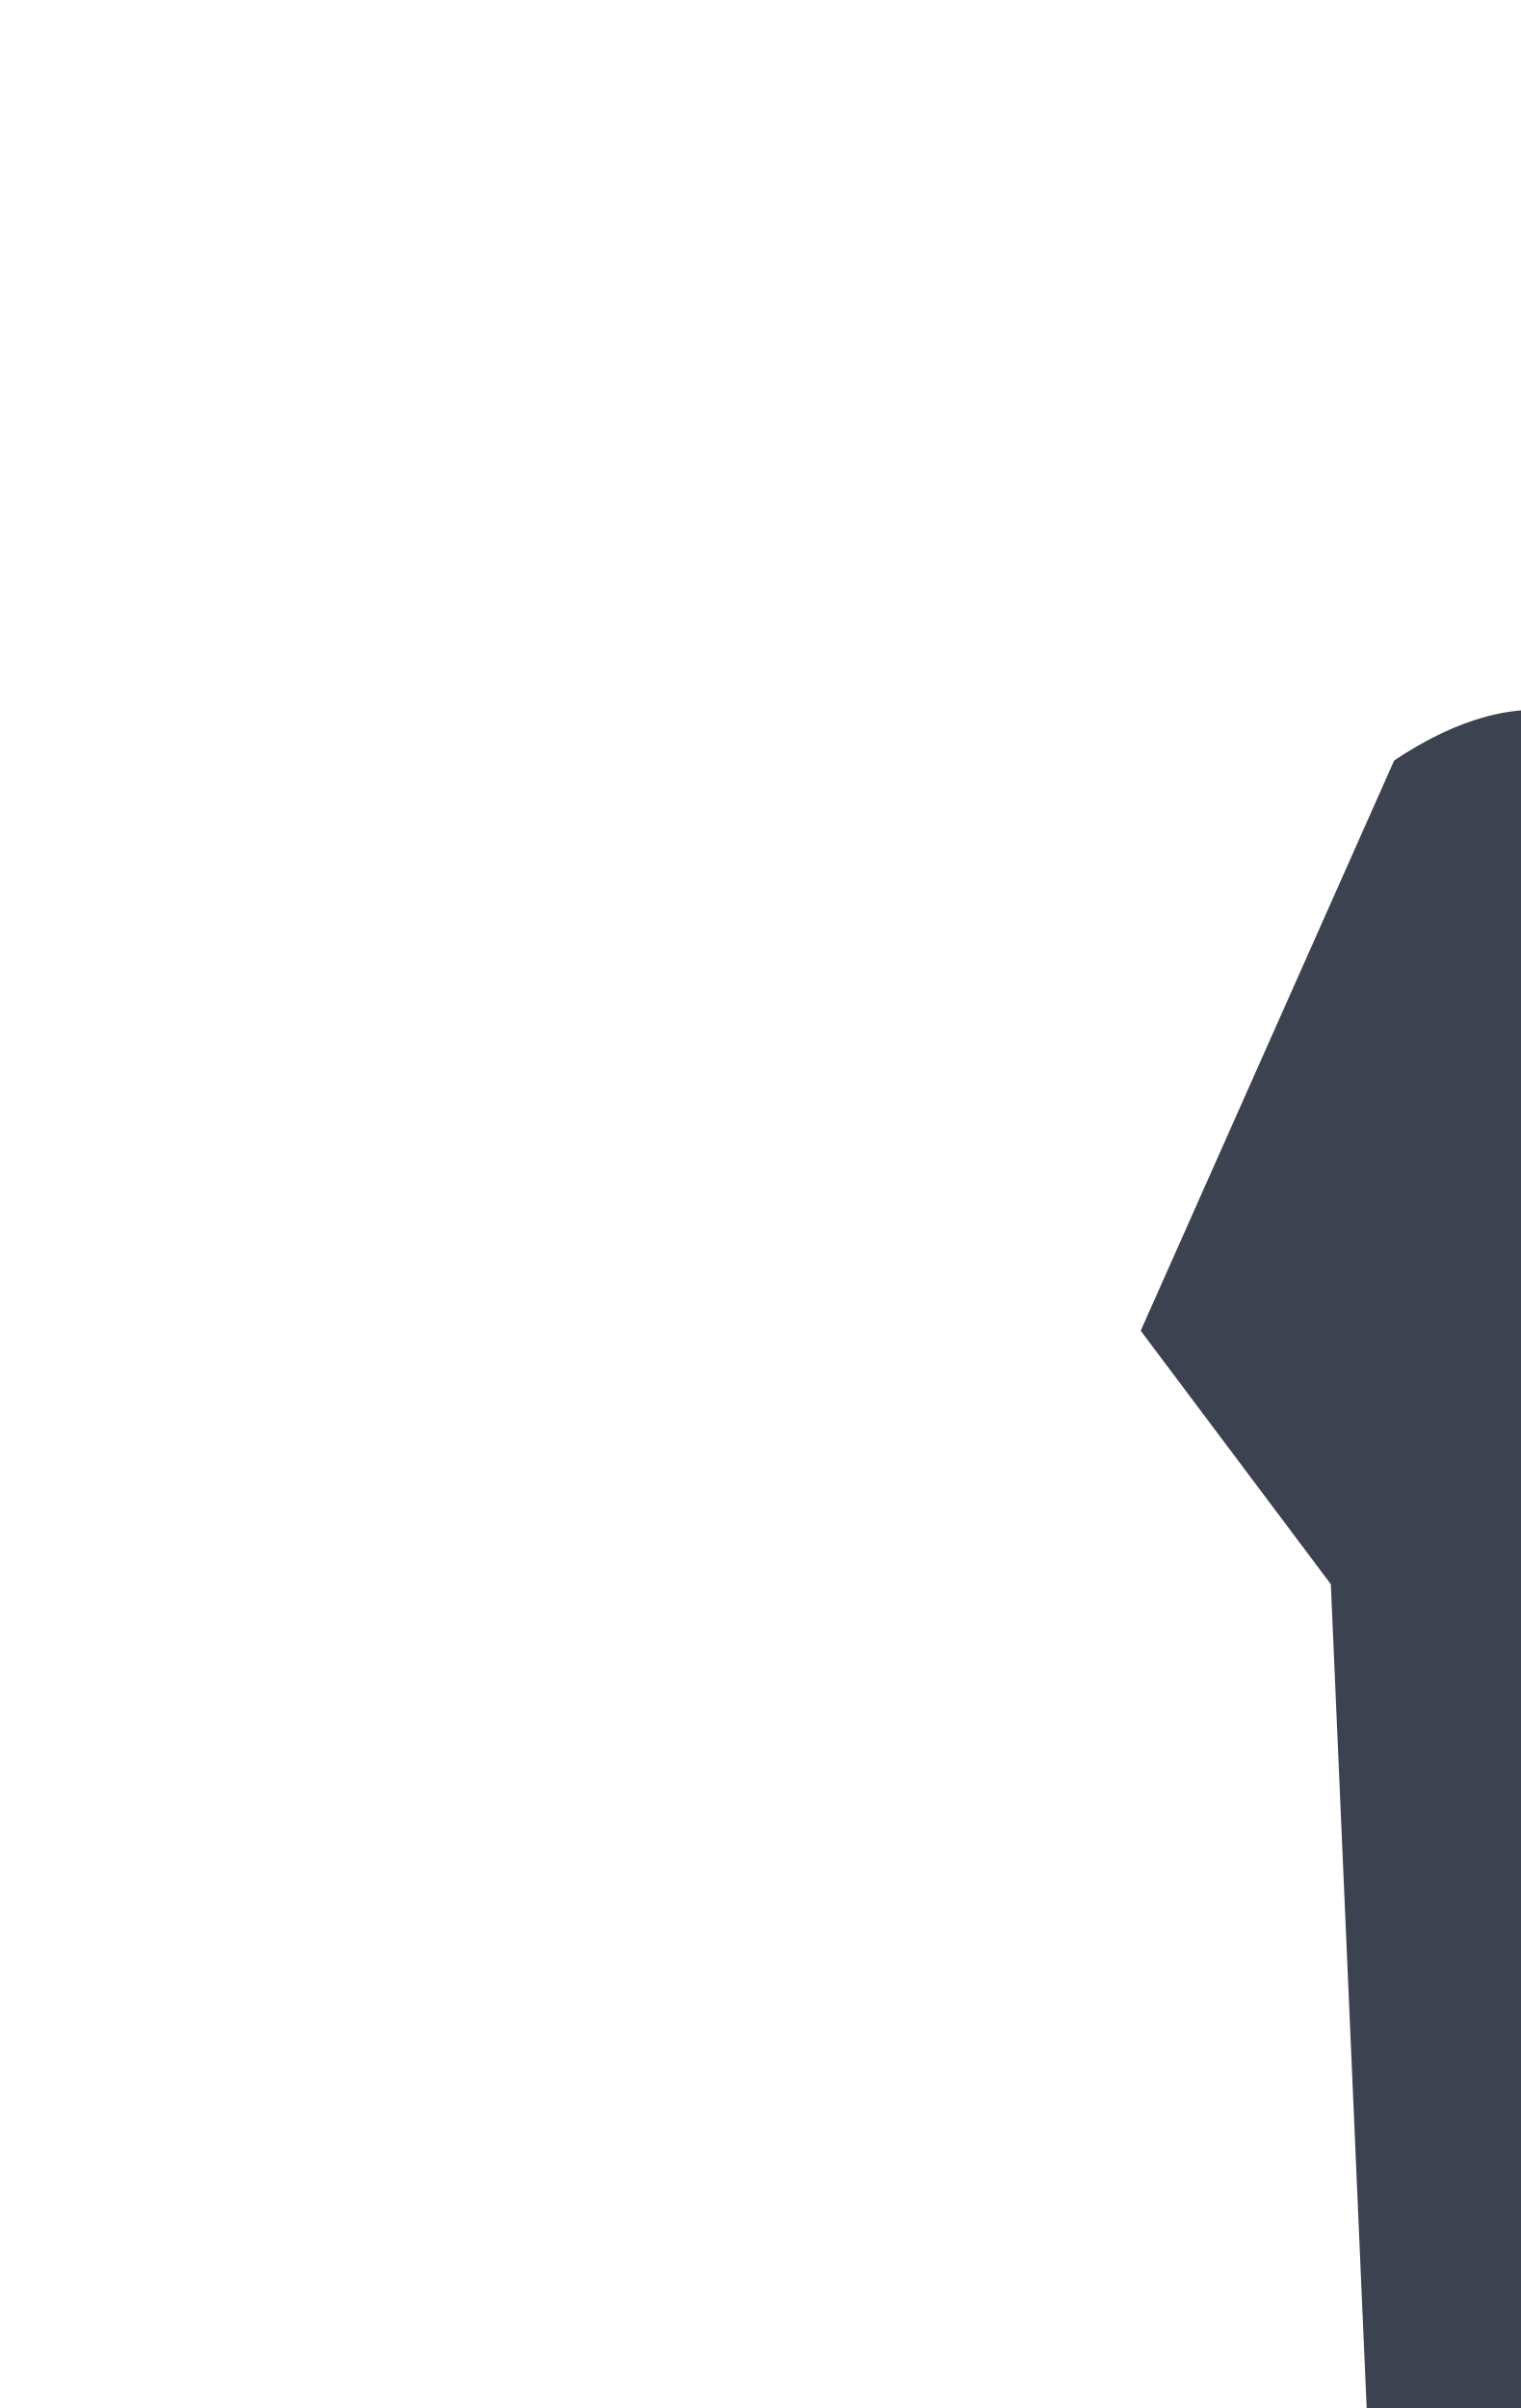
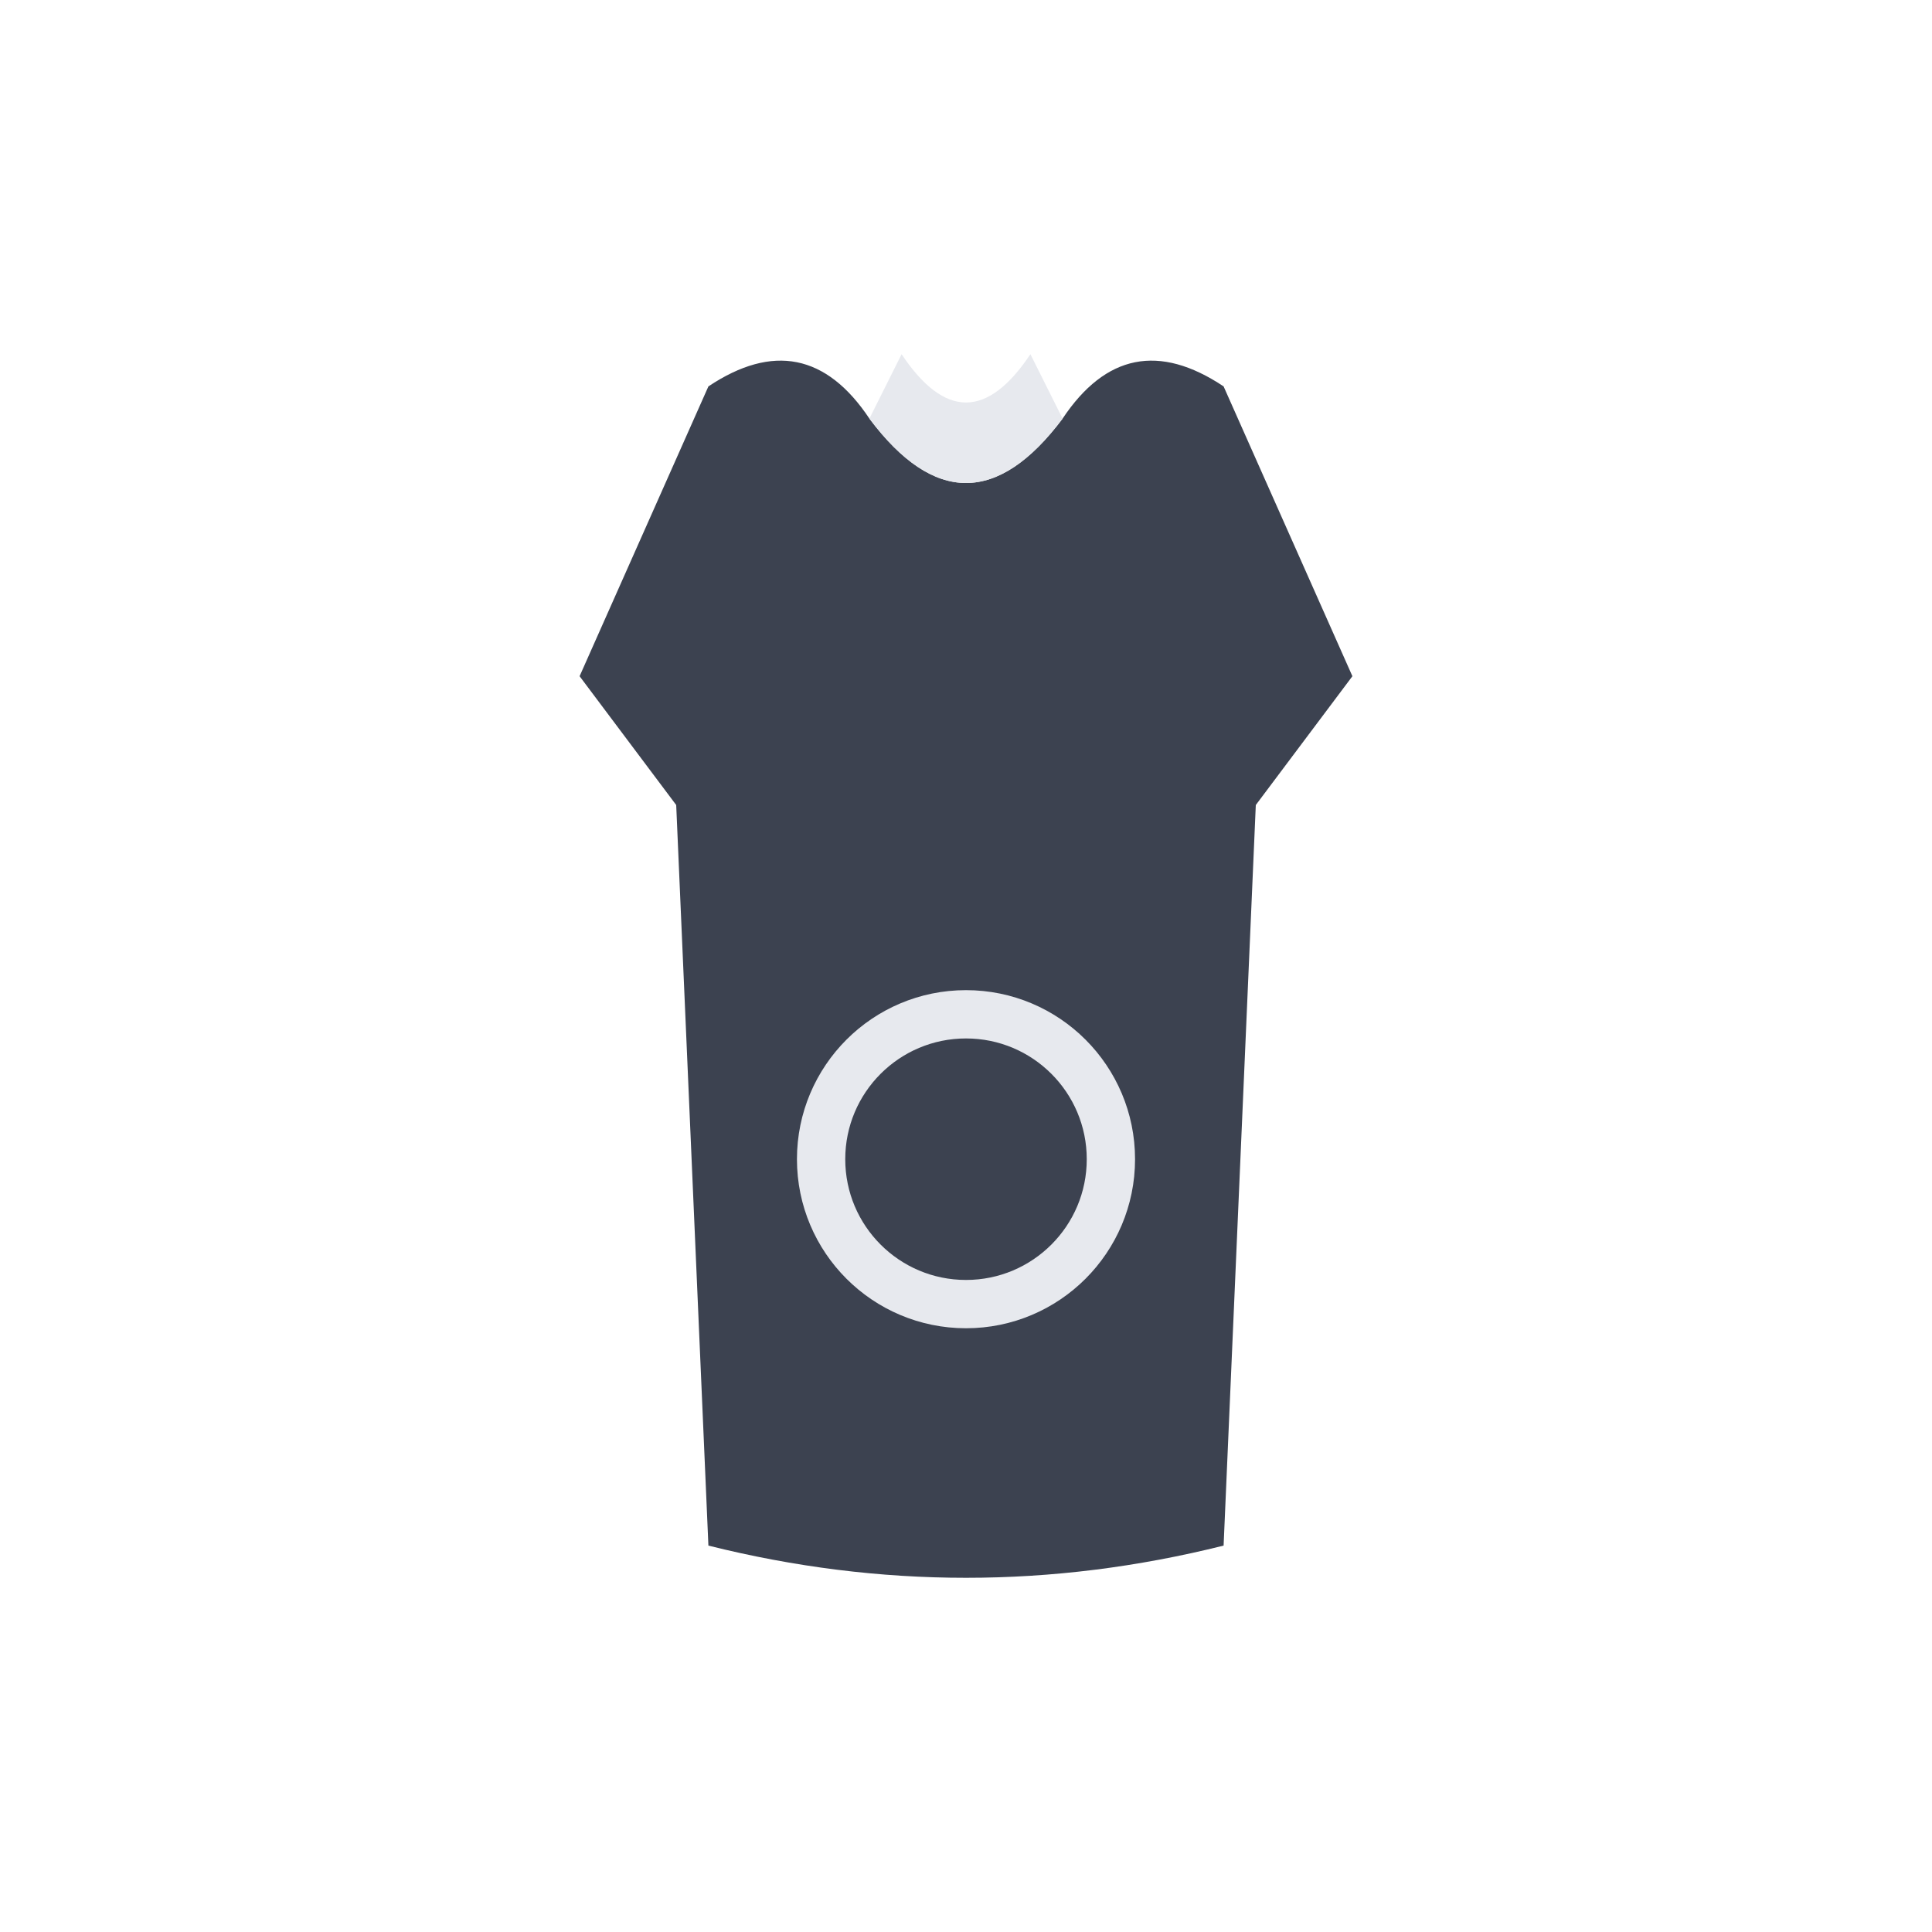
- <svg xmlns="http://www.w3.org/2000/svg" viewBox="0 0 0 0 120 120" fill="none">
+ <svg xmlns="http://www.w3.org/2000/svg" width="100%" height="100%" viewBox="0 0 120 120" fill="none">
  <path d="M44 24 Q50 20 54 26 Q60 34 66 26 Q70 20 76 24 L84 42 L78 50 L76 96 Q60 100 44 96 L42 50 L36 42 Z" fill="#3c4250" />
  <path d="M54 26 Q60 34 66 26 L64 22 Q60 28 56 22 Z" fill="#e7e9ee" />
  <circle cx="60" cy="72" r="9" fill="none" stroke="#e7e9ee" stroke-width="3" />
</svg>
